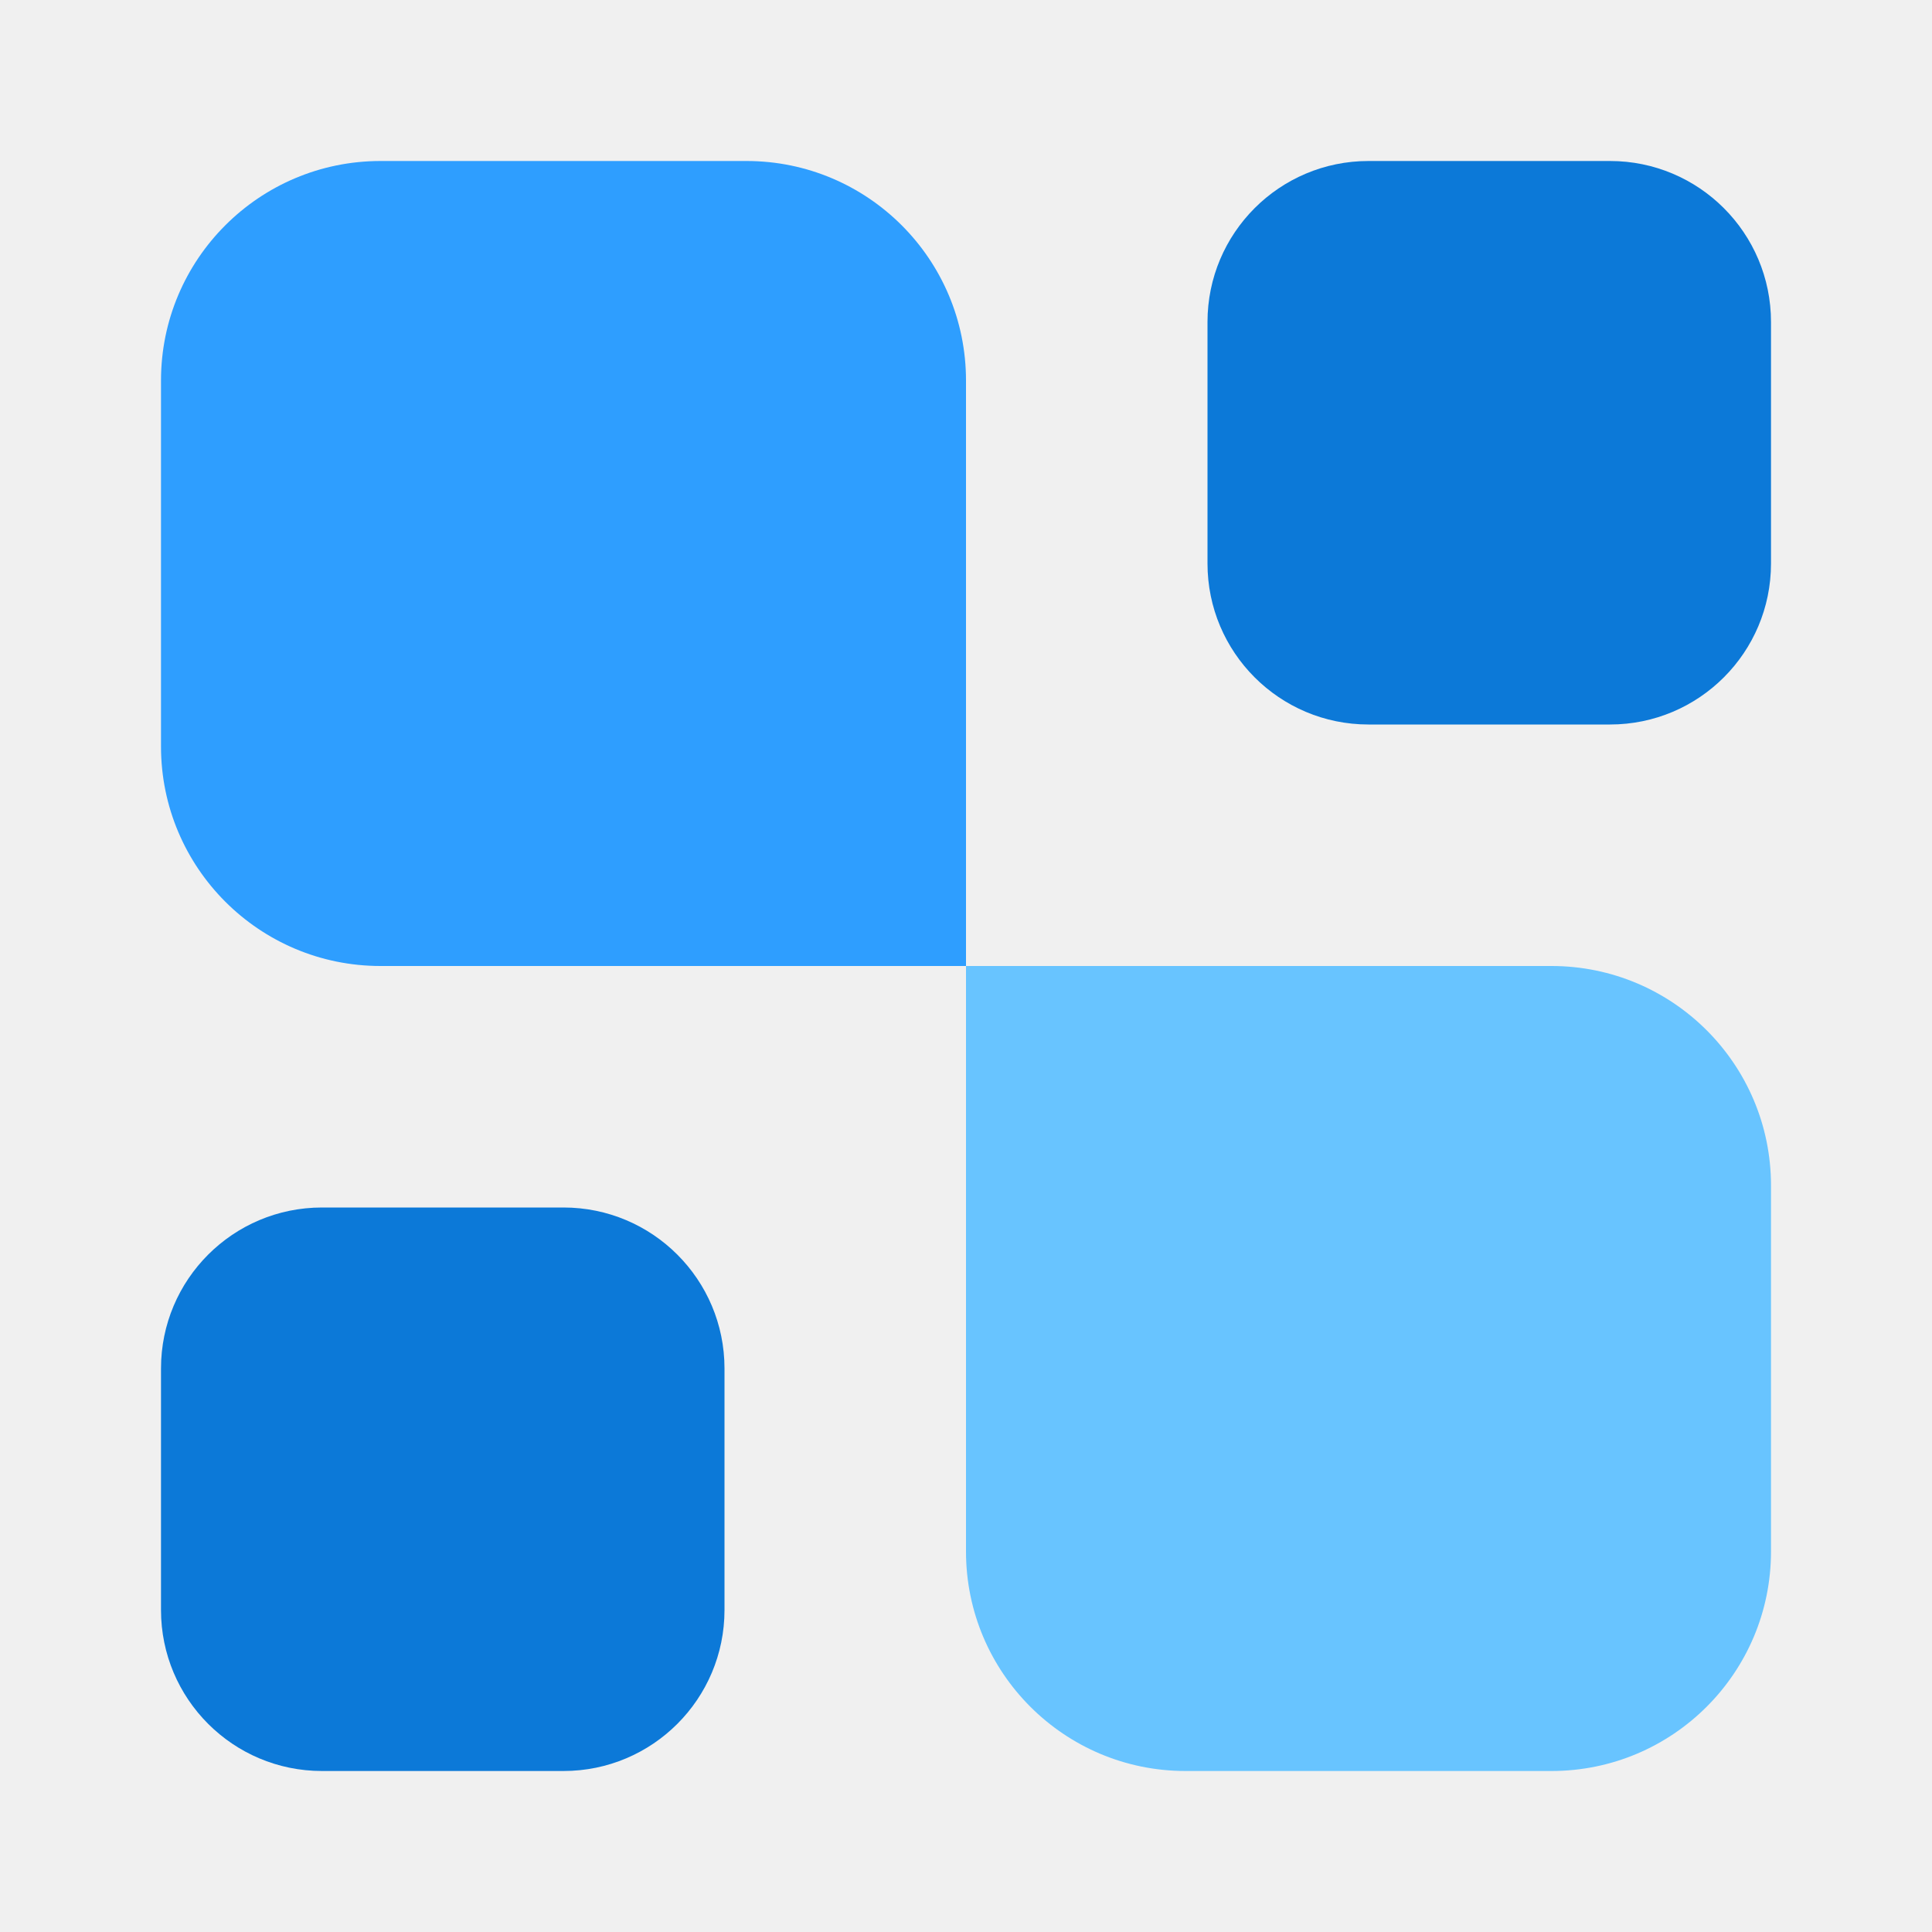
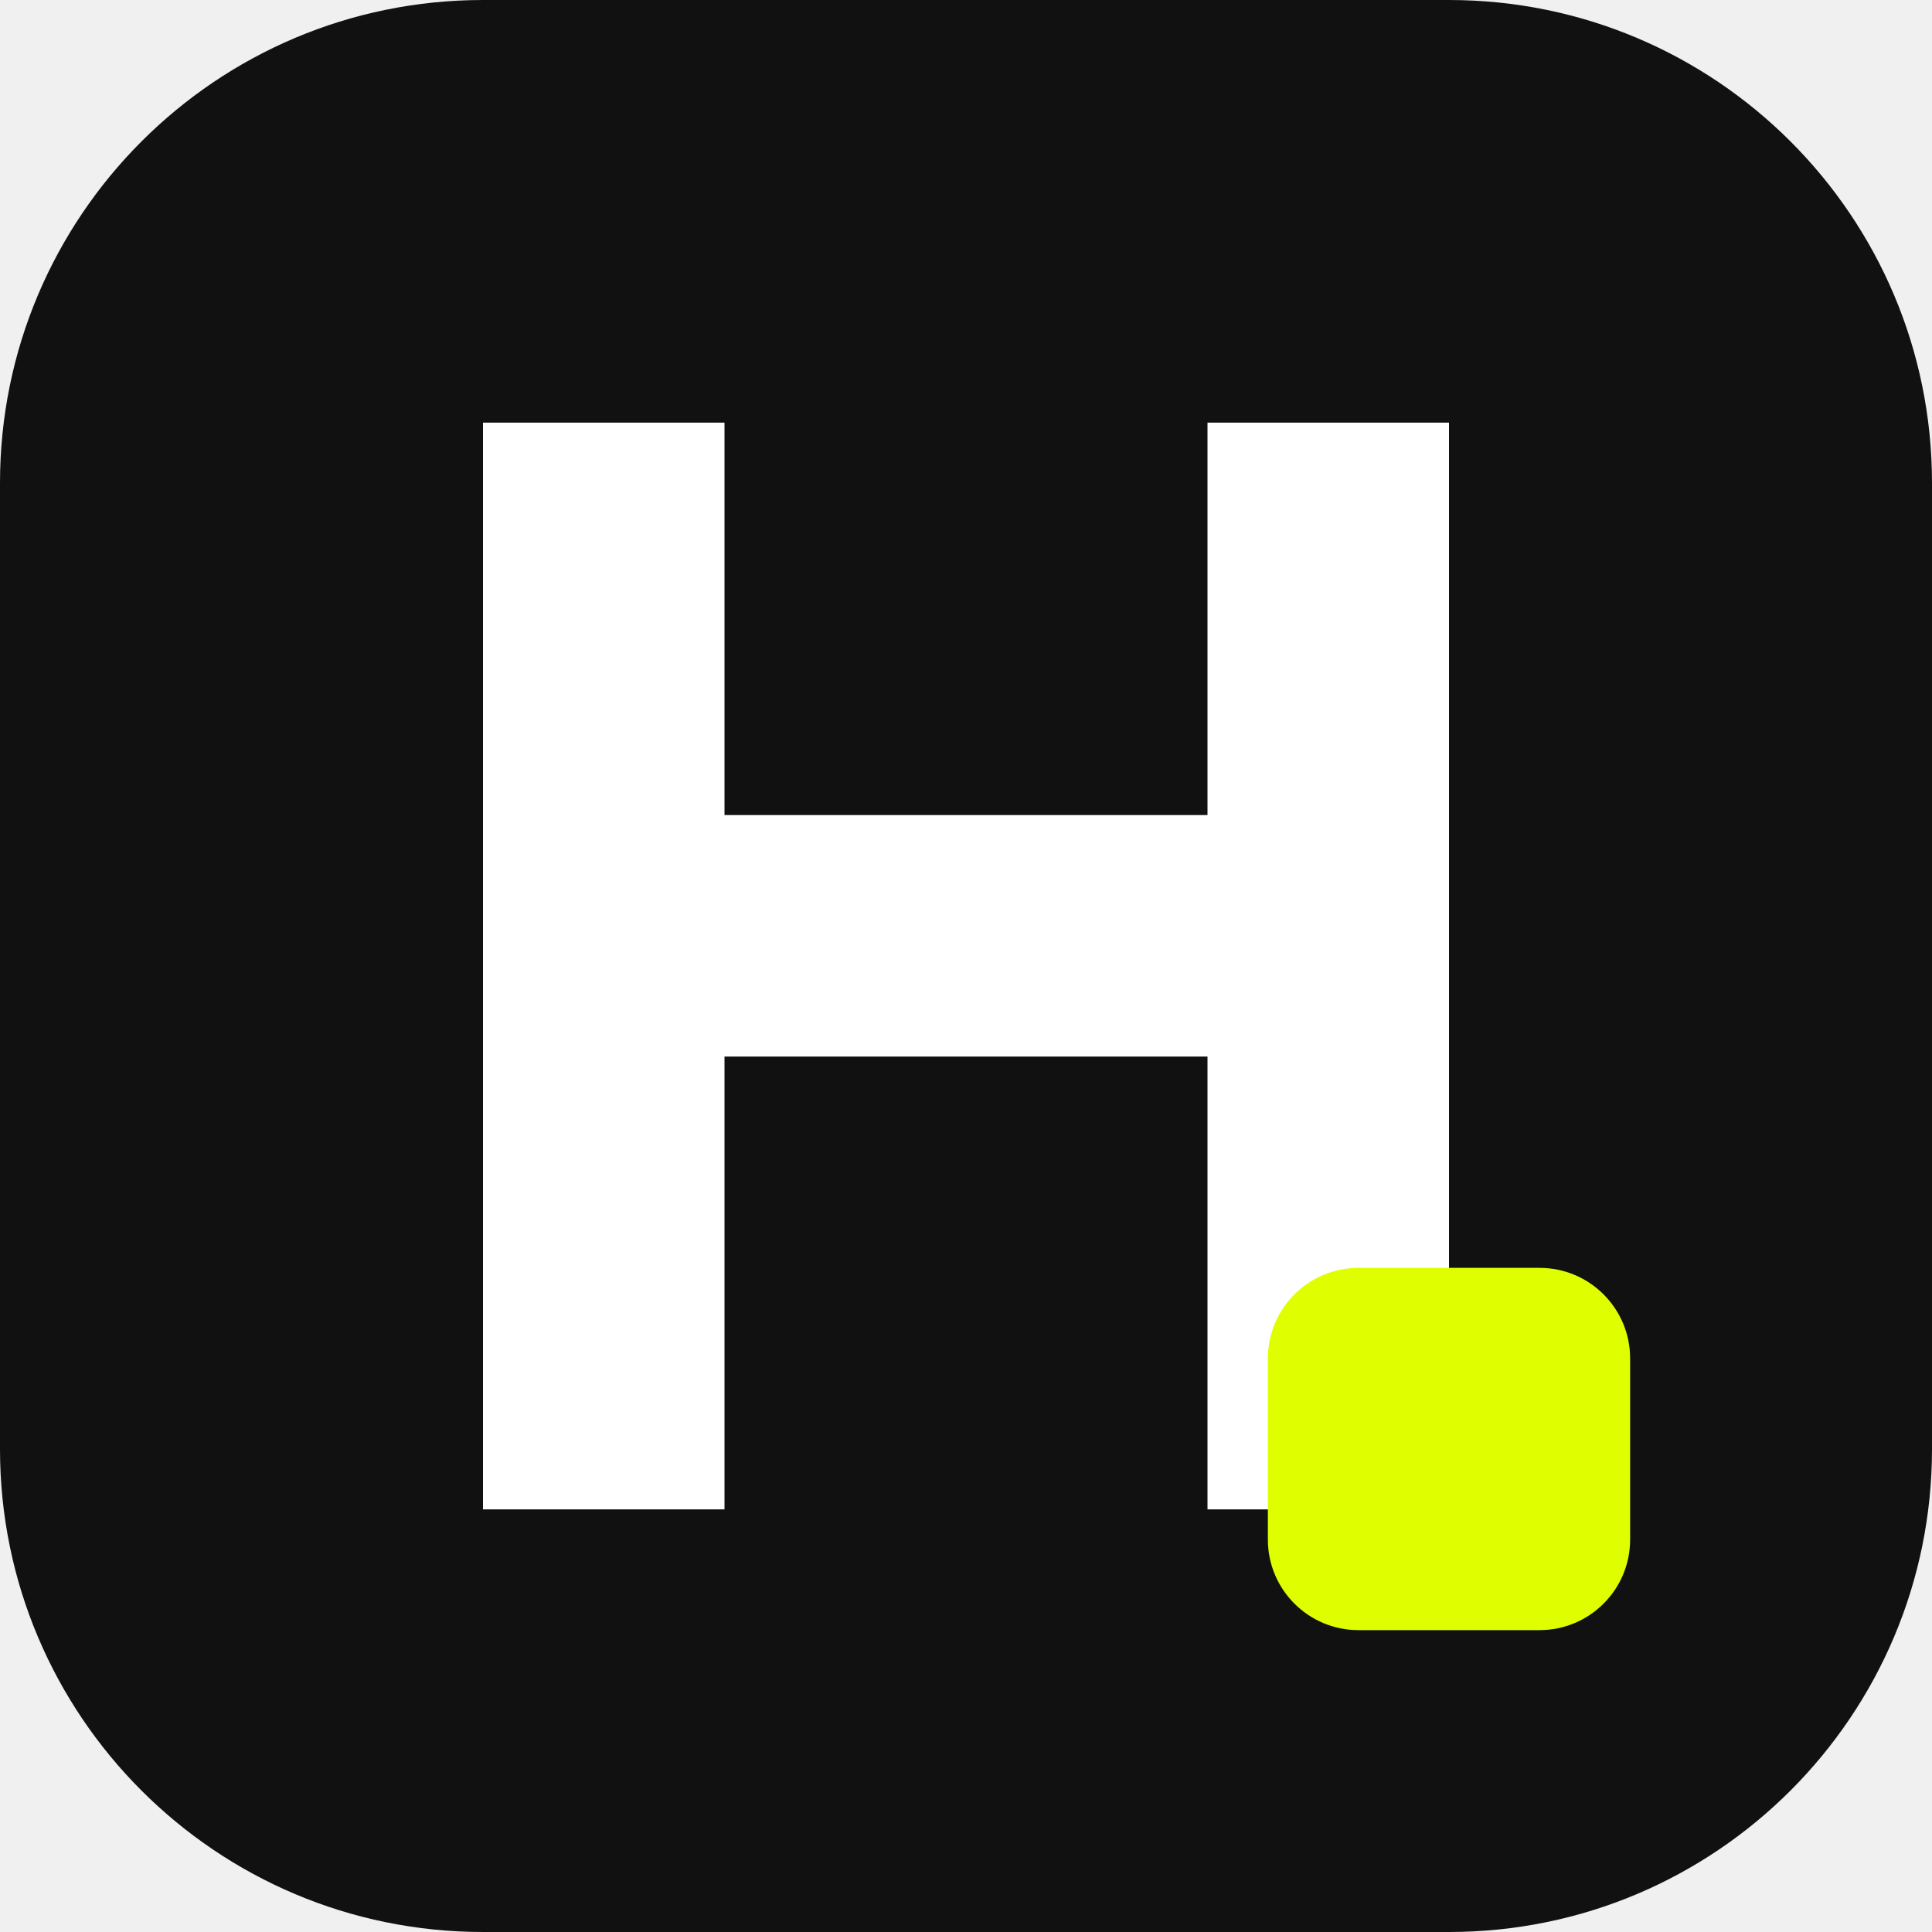
- <svg xmlns="http://www.w3.org/2000/svg" width="24" height="24" viewBox="0 0 24 24" fill="none">
-   <path d="M22 19.273C22 20.779 20.779 22 19.273 22H14.727C13.221 22 12 20.779 12 19.273V12H19.273C20.779 12 22 13.221 22 14.727V19.273Z" fill="#68C4FF" />
-   <path d="M20 2C21.105 2 22 2.895 22 4V7C22 8.105 21.105 9 20 9H17C15.895 9 15 8.105 15 7V4C15 2.895 15.895 2 17 2H20Z" fill="#0C79D8" />
-   <path d="M7 15C8.105 15 9 15.895 9 17V20C9 21.105 8.105 22 7 22H4C2.895 22 2 21.105 2 20V17C2 15.895 2.895 15 4 15H7Z" fill="#0C79D8" />
-   <path d="M12 12H4.727C3.221 12 2 10.779 2 9.273V4.727C2 3.221 3.221 2 4.727 2H9.273C10.779 2 12 3.221 12 4.727V12Z" fill="#2E9EFF" />
+ <svg xmlns="http://www.w3.org/2000/svg" width="32" height="32" viewBox="0 0 32 32" fill="none">
+   <rect width="32" height="32" rx="8" fill="#111111" />
+   <path d="M8 7H12V13.5H20V7H24V25H20V17.5H12V25H8V7Z" fill="white" />
+   <rect x="21" y="21" width="6" height="6" rx="1.5" fill="#DFFF00" />
</svg>
